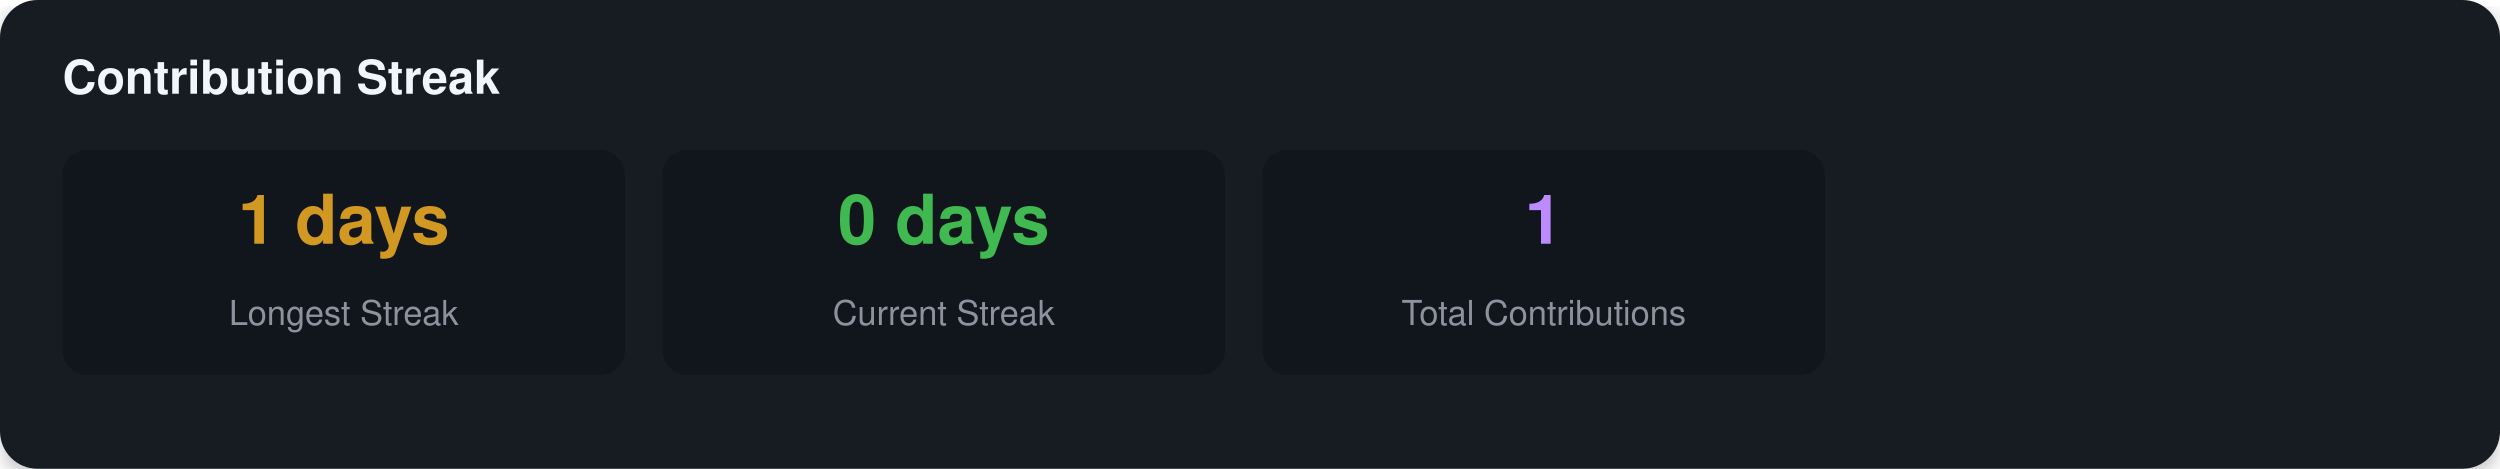
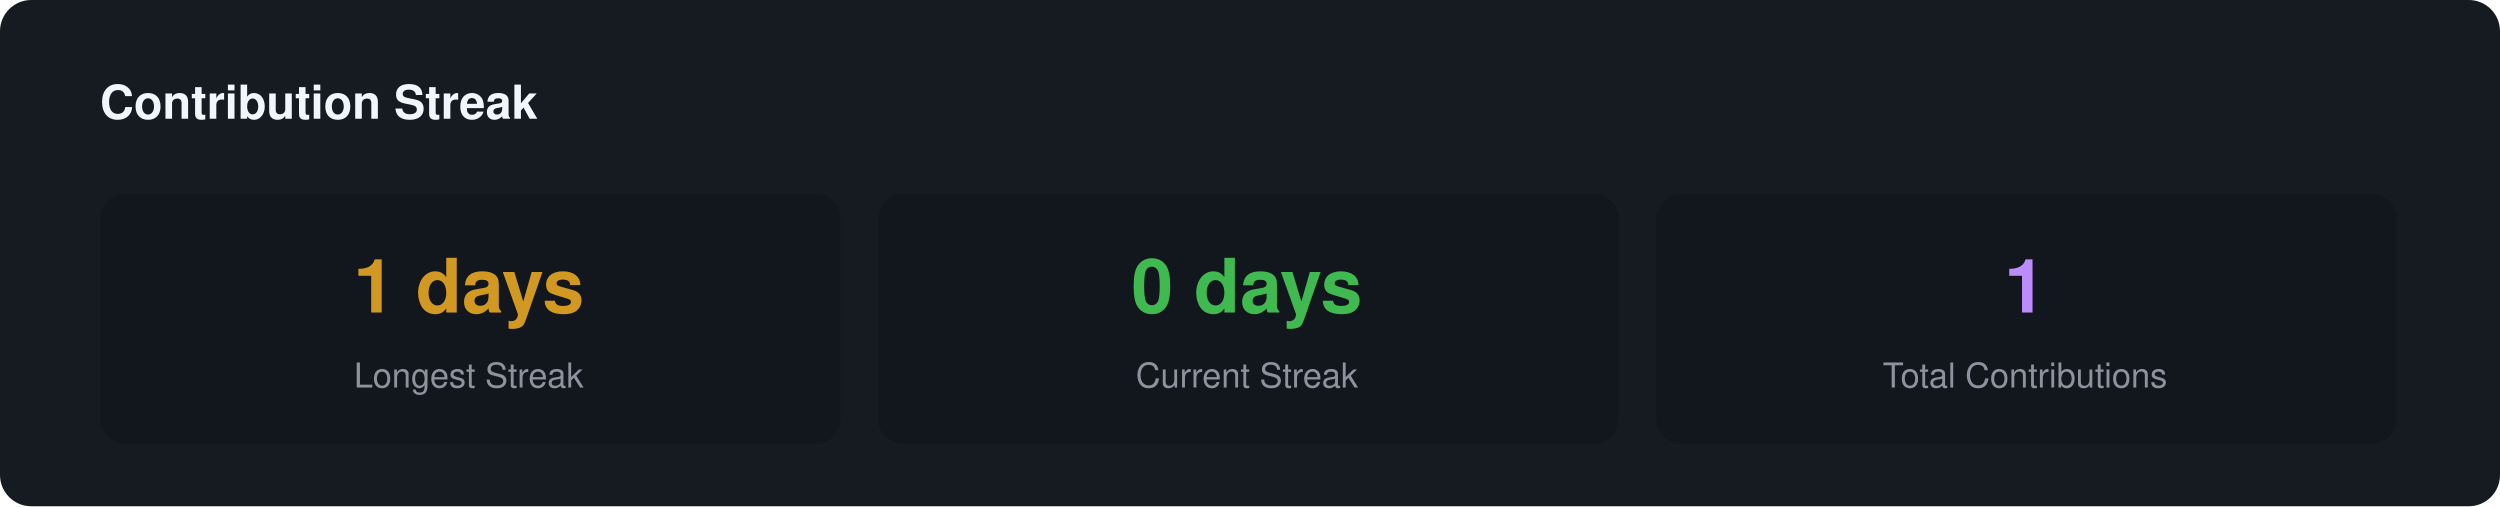
- <svg xmlns="http://www.w3.org/2000/svg" width="800" height="150" viewBox="0 0 800 150">
+ <svg xmlns="http://www.w3.org/2000/svg" width="800" height="162" viewBox="0 0 800 162">
  <defs>
-     <linearGradient id="grad" x1="0%" y1="0%" x2="100%" y2="0%">
-       <stop offset="0%" style="stop-color:#58a6ff;stop-opacity:1" />
-       <stop offset="100%" style="stop-color:#3fb950;stop-opacity:1" />
-     </linearGradient>
-     <filter id="shadow" x="-5%" y="-5%" width="110%" height="110%">
-       <feDropShadow dx="0" dy="2" stdDeviation="4" flood-color="#000" flood-opacity="0.3" />
+     <filter id="sh" x="-4%" y="-4%" width="108%" height="108%">
+       <feDropShadow dx="0" dy="1" stdDeviation="3" flood-color="#000" flood-opacity="0.25" />
    </filter>
  </defs>
-   <rect width="800" height="150" rx="12" fill="#161b22" filter="url(#shadow)" />
-   <text x="20" y="30" fill="#f0f6fc" font-size="15" font-family="-apple-system,BlinkMacSystemFont,Segoe UI,Helvetica,Arial,sans-serif" font-weight="bold" text-anchor="start">Contribution Streak</text>
-   <rect x="20" y="48" width="180" height="72" rx="8" fill="#0d1117" opacity="0.6" />
-   <text x="110" y="78" fill="#d29922" font-size="22" font-family="-apple-system,BlinkMacSystemFont,Segoe UI,Helvetica,Arial,sans-serif" font-weight="bold" text-anchor="middle">1 days</text>
-   <text x="110" y="104" fill="#8b949e" font-size="11" font-family="-apple-system,BlinkMacSystemFont,Segoe UI,Helvetica,Arial,sans-serif" font-weight="normal" text-anchor="middle">Longest Streak</text>
-   <rect x="212" y="48" width="180" height="72" rx="8" fill="#0d1117" opacity="0.6" />
-   <text x="302" y="78" fill="#3fb950" font-size="22" font-family="-apple-system,BlinkMacSystemFont,Segoe UI,Helvetica,Arial,sans-serif" font-weight="bold" text-anchor="middle">0 days</text>
-   <text x="302" y="104" fill="#8b949e" font-size="11" font-family="-apple-system,BlinkMacSystemFont,Segoe UI,Helvetica,Arial,sans-serif" font-weight="normal" text-anchor="middle">Current Streak</text>
-   <rect x="404" y="48" width="180" height="72" rx="8" fill="#0d1117" opacity="0.6" />
-   <text x="494" y="78" fill="#bc8cff" font-size="22" font-family="-apple-system,BlinkMacSystemFont,Segoe UI,Helvetica,Arial,sans-serif" font-weight="bold" text-anchor="middle">1</text>
-   <text x="494" y="104" fill="#8b949e" font-size="11" font-family="-apple-system,BlinkMacSystemFont,Segoe UI,Helvetica,Arial,sans-serif" font-weight="normal" text-anchor="middle">Total Contributions</text>
+   <rect width="800" height="162" rx="10" fill="#161b22" />
+   <text x="32" y="38" fill="#f0f6fc" font-size="15" font-family="-apple-system,BlinkMacSystemFont,Segoe UI,Helvetica,Arial,sans-serif" font-weight="bold" text-anchor="start">Contribution Streak</text>
+   <rect x="32" y="62" width="237" height="80" rx="8" fill="#0d1117" opacity="0.5" />
+   <text x="150" y="100" fill="#d29922" font-size="24" font-family="-apple-system,BlinkMacSystemFont,Segoe UI,Helvetica,Arial,sans-serif" font-weight="bold" text-anchor="middle">1 days</text>
+   <text x="150" y="124" fill="#8b949e" font-size="11" font-family="-apple-system,BlinkMacSystemFont,Segoe UI,Helvetica,Arial,sans-serif" font-weight="normal" text-anchor="middle">Longest Streak</text>
+   <rect x="281" y="62" width="237" height="80" rx="8" fill="#0d1117" opacity="0.5" />
+   <text x="399" y="100" fill="#3fb950" font-size="24" font-family="-apple-system,BlinkMacSystemFont,Segoe UI,Helvetica,Arial,sans-serif" font-weight="bold" text-anchor="middle">0 days</text>
+   <text x="399" y="124" fill="#8b949e" font-size="11" font-family="-apple-system,BlinkMacSystemFont,Segoe UI,Helvetica,Arial,sans-serif" font-weight="normal" text-anchor="middle">Current Streak</text>
+   <rect x="530" y="62" width="237" height="80" rx="8" fill="#0d1117" opacity="0.5" />
+   <text x="648" y="100" fill="#bc8cff" font-size="24" font-family="-apple-system,BlinkMacSystemFont,Segoe UI,Helvetica,Arial,sans-serif" font-weight="bold" text-anchor="middle">1</text>
+   <text x="648" y="124" fill="#8b949e" font-size="11" font-family="-apple-system,BlinkMacSystemFont,Segoe UI,Helvetica,Arial,sans-serif" font-weight="normal" text-anchor="middle">Total Contributions</text>
</svg>
